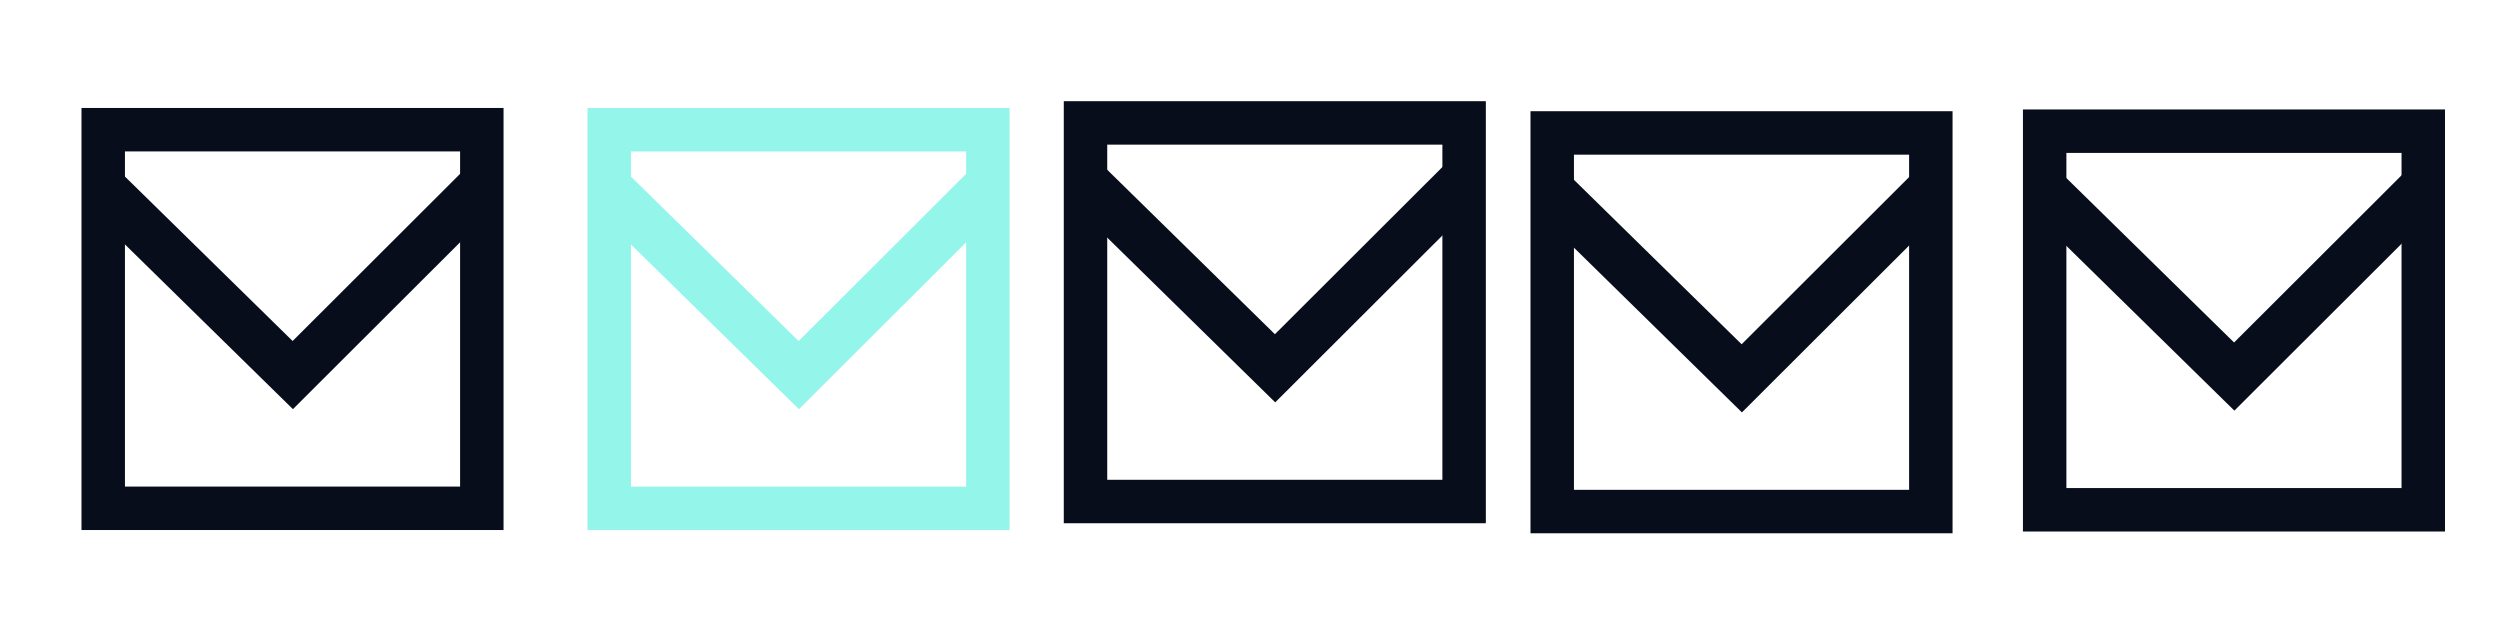
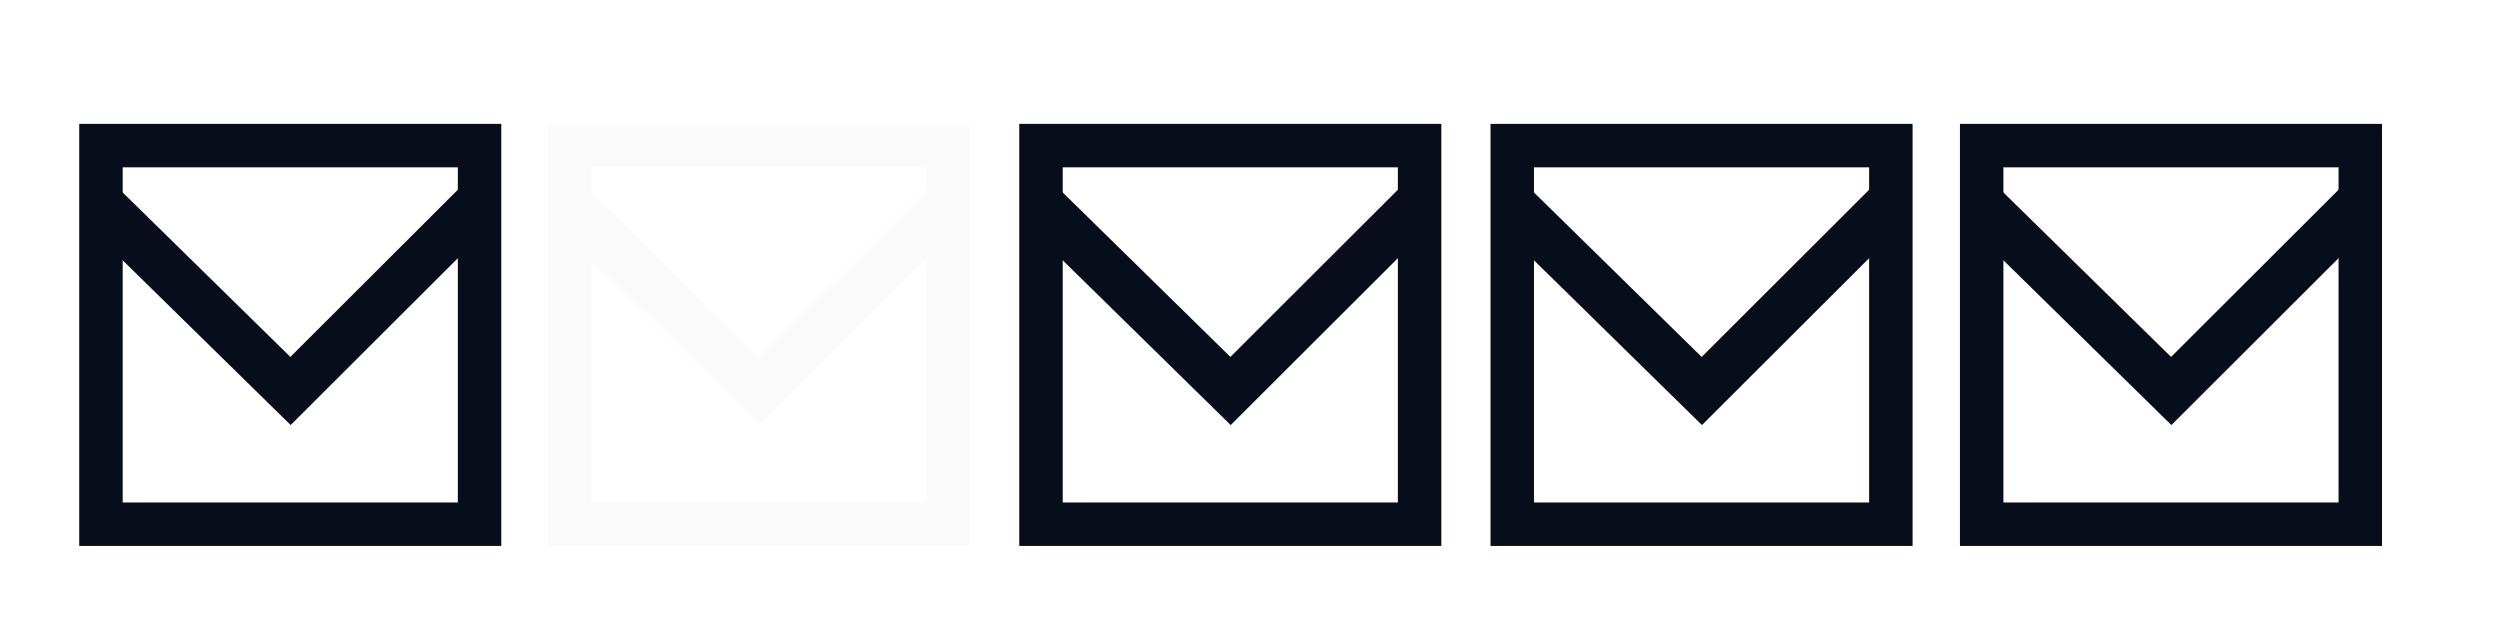
<svg xmlns="http://www.w3.org/2000/svg" xmlns:xlink="http://www.w3.org/1999/xlink" width="119.467" height="29.867" id="svg4428" version="1.1">
  <defs id="defs4430">
    <linearGradient id="linearGradient3868">
      <stop style="stop-color:#5a5a5a;stop-opacity:1;" offset="0" id="stop3870" />
      <stop style="stop-color:#646464;stop-opacity:1;" offset="1" id="stop3872" />
    </linearGradient>
    <linearGradient id="linearGradient3813">
      <stop style="stop-color:#666666;stop-opacity:1;" offset="0" id="stop3815" />
      <stop style="stop-color:#636363;stop-opacity:1;" offset="1" id="stop3817" />
    </linearGradient>
    <linearGradient id="linearGradient3787">
      <stop style="stop-color:#e5e5df;stop-opacity:1;" offset="0" id="stop3789" />
      <stop style="stop-color:#dadad4;stop-opacity:1;" offset="1" id="stop3791" />
    </linearGradient>
    <linearGradient id="linearGradient3806-3-5-6">
      <stop style="stop-color:#303030;stop-opacity:1;" offset="0" id="stop3808-6-9-1" />
      <stop style="stop-color:#232323;stop-opacity:1;" offset="1" id="stop3810-4-6-3" />
    </linearGradient>
    <linearGradient xlink:href="#linearGradient3787" id="linearGradient3793" x1="40" y1="1044.362" x2="40" y2="1032.362" gradientUnits="userSpaceOnUse" />
    <linearGradient xlink:href="#linearGradient3787" id="linearGradient3828" gradientUnits="userSpaceOnUse" x1="40" y1="1044.362" x2="40" y2="1032.362" gradientTransform="matrix(1.166667,0,0,1.076923,-6.5,-80.33555)" />
    <linearGradient xlink:href="#linearGradient3787-8" id="linearGradient3835" gradientUnits="userSpaceOnUse" gradientTransform="matrix(1.166667,0,0,1.076923,-35.5,-1105.698)" x1="40" y1="1044.362" x2="40" y2="1032.362" />
    <linearGradient xlink:href="#linearGradient3787-8" id="linearGradient3835-4" gradientUnits="userSpaceOnUse" gradientTransform="matrix(1.166667,0,0,1.076923,-35.5,-1105.698)" x1="40" y1="1044.362" x2="40" y2="1032.362" />
    <linearGradient id="linearGradient3787-8">
      <stop style="stop-color:#f5f5ee;stop-opacity:1;" offset="0" id="stop3789-2" />
      <stop style="stop-color:#e6e6df;stop-opacity:1;" offset="1" id="stop3791-6" />
    </linearGradient>
    <linearGradient xlink:href="#linearGradient3787-8" id="linearGradient3835-3" gradientUnits="userSpaceOnUse" gradientTransform="matrix(1.166667,0,0,1.076923,-35.5,-1105.698)" x1="40" y1="1044.362" x2="40" y2="1032.362" />
    <linearGradient id="linearGradient3787-7">
      <stop style="stop-color:#f5f5ee;stop-opacity:1;" offset="0" id="stop3789-3" />
      <stop style="stop-color:#e6e6e0;stop-opacity:1;" offset="1" id="stop3791-3" />
    </linearGradient>
    <linearGradient xlink:href="#linearGradient3787" id="linearGradient3807" x1="11" y1="15.75" x2="11" y2="8.25" gradientUnits="userSpaceOnUse" />
    <linearGradient xlink:href="#linearGradient3813" id="linearGradient3819" x1="29.5" y1="15.2" x2="29.5" y2="8.8" gradientUnits="userSpaceOnUse" />
    <linearGradient xlink:href="#linearGradient4231" id="linearGradient3807-1" x1="10" y1="7" x2="10" y2="15.889" gradientUnits="userSpaceOnUse" />
    <linearGradient id="linearGradient4231">
      <stop id="stop4233" offset="0" style="stop-color:#e7e7e1;stop-opacity:1;" />
      <stop id="stop4239" offset="1" style="stop-color:#dadad3;stop-opacity:1;" />
    </linearGradient>
    <linearGradient xlink:href="#linearGradient4231-1" id="linearGradient3807-1-1" x1="10" y1="15.889" x2="10" y2="7" gradientUnits="userSpaceOnUse" />
    <linearGradient id="linearGradient4231-1">
      <stop id="stop4233-6" offset="0" style="stop-color:#e5e5de;stop-opacity:1;" />
      <stop id="stop4239-7" offset="1" style="stop-color:#dadad3;stop-opacity:1;" />
    </linearGradient>
    <linearGradient id="linearGradient4363">
      <stop style="stop-color:#979791;stop-opacity:1;" offset="0" id="stop4365" />
      <stop style="stop-color:#dadad4;stop-opacity:0;" offset="1" id="stop4367" />
    </linearGradient>
    <linearGradient id="linearGradient4363-7">
      <stop style="stop-color:#f5f5ef;stop-opacity:1;" offset="0" id="stop4365-9" />
      <stop style="stop-color:#dadad4;stop-opacity:0;" offset="1" id="stop4367-8" />
    </linearGradient>
    <linearGradient xlink:href="#linearGradient4231-7" id="linearGradient4361" gradientUnits="userSpaceOnUse" gradientTransform="matrix(1.1875,0,0,1,-41.25,0)" x1="248.632" y1="79" x2="248.632" y2="58" />
    <linearGradient id="linearGradient4231-7">
      <stop id="stop4233-4" offset="0" style="stop-color:#e6e6df;stop-opacity:1;" />
      <stop id="stop4239-8" offset="1" style="stop-color:#d1d1ca;stop-opacity:1;" />
    </linearGradient>
    <linearGradient xlink:href="#linearGradient4231-7" id="linearGradient3127" gradientUnits="userSpaceOnUse" gradientTransform="matrix(1.1875,0,0,1,-262.25,-55.99998)" x1="248.632" y1="79" x2="248.632" y2="58" />
    <linearGradient xlink:href="#linearGradient4231-7" id="linearGradient3154" gradientUnits="userSpaceOnUse" gradientTransform="matrix(1.1875,0,0,1,-262.25,-55.99998)" x1="248.632" y1="79" x2="248.632" y2="58" />
    <linearGradient xlink:href="#linearGradient4231-7" id="linearGradient3159" gradientUnits="userSpaceOnUse" gradientTransform="matrix(1.1875,0,0,1,-249.25,-54.99998)" x1="248.632" y1="79" x2="248.632" y2="58" />
    <linearGradient xlink:href="#linearGradient4231-7-9" id="linearGradient3159-0" gradientUnits="userSpaceOnUse" gradientTransform="matrix(1.1875,0,0,1,-262.25,-55.99998)" x1="248.632" y1="79" x2="248.632" y2="58" />
    <linearGradient id="linearGradient4231-7-9">
      <stop id="stop4233-4-2" offset="0" style="stop-color:#e6e6df;stop-opacity:1;" />
      <stop id="stop4239-8-9" offset="1" style="stop-color:#d1d1ca;stop-opacity:1;" />
    </linearGradient>
    <linearGradient id="linearGradient4231-5">
      <stop id="stop4233-41" offset="0" style="stop-color:#e5e5de;stop-opacity:1;" />
      <stop id="stop4239-73" offset="1" style="stop-color:#dadad3;stop-opacity:1;" />
    </linearGradient>
    <linearGradient xlink:href="#linearGradient4231-7-7" id="linearGradient3159-1" gradientUnits="userSpaceOnUse" gradientTransform="matrix(1.1875,0,0,1,-262.25,-55.99998)" x1="248.632" y1="79" x2="248.632" y2="58" />
    <linearGradient id="linearGradient4231-7-7">
      <stop id="stop4233-4-7" offset="0" style="stop-color:#e6e6df;stop-opacity:1;" />
      <stop id="stop4239-8-2" offset="1" style="stop-color:#d1d1ca;stop-opacity:1;" />
    </linearGradient>
    <linearGradient xlink:href="#linearGradient4231-73" id="linearGradient3807-1-7" x1="10" y1="15.889" x2="10" y2="7" gradientUnits="userSpaceOnUse" />
    <linearGradient id="linearGradient4231-73">
      <stop id="stop4233-1" offset="0" style="stop-color:#e5e5de;stop-opacity:1;" />
      <stop id="stop4239-85" offset="1" style="stop-color:#dadad3;stop-opacity:1;" />
    </linearGradient>
  </defs>
  <g id="layer1" transform="translate(0,-1092.653)">
    <g id="4" transform="translate(86.4,-3.2)" />
-     <g id="active-center" transform="matrix(-0.02211825,0,0,0.02211825,22.69183,1097.486)">
+     <g id="active-center" transform="matrix(-0.02211825,0,0,0.02211825,22.58388,1098.246)">
      <rect style="fill:none;stroke:#070d1a;stroke-width:93.888;stroke-dasharray:none;stroke-opacity:1" id="rect313" width="817.983" height="817.983" x="-15.049" y="-879.681" transform="scale(1,-1)" />
      <path style="fill:none;stroke:#070d1a;stroke-width:104.664;stroke-dasharray:none;stroke-opacity:1" d="M -19.416,179.785 393.394,591.852 796.241,196.789" id="path1348" />
    </g>
-     <g id="hover-center" transform="matrix(0.02211825,0,0,-0.02211835,27.61208,1118.509)">
-       <rect style="fill:none;stroke:#94f5eb;stroke-width:93.888;stroke-dasharray:none;stroke-opacity:1" id="rect313-7" width="817.983" height="817.98" x="-885.875" y="70.697" transform="scale(-1,1)" />
-       <path style="fill:none;stroke:#94f5eb;stroke-width:104.664;stroke-dasharray:none;stroke-opacity:1" d="M 890.242,770.594 477.432,358.529 74.585,753.59" id="path1348-9" />
+     <g id="hover-center" transform="matrix(0.02211825,0,0,-0.02211835,25.70945,1119.267)">
+       <rect style="fill:none;stroke:#fbfbfb;stroke-width:93.888;stroke-dasharray:none;stroke-opacity:1" id="rect313-7" width="817.983" height="817.98" x="-885.875" y="70.697" transform="scale(-1,1)" />
+       <path style="fill:none;stroke:#fbfbfb;stroke-width:104.664;stroke-dasharray:none;stroke-opacity:1" d="M 890.242,770.594 477.432,358.529 74.585,753.59" id="path1348-9" />
    </g>
-     <g id="inactive-center" transform="matrix(0.02211826,0,0,-0.02211835,74.25366,1118.335)">
+     <g id="inactive-center" transform="matrix(0.02211826,0,0,-0.02211835,72.34364,1118.94)">
      <rect style="fill:none;stroke:#070d1a;stroke-width:93.888;stroke-dasharray:none;stroke-opacity:1" id="rect313-2" width="817.983" height="817.98" x="-814.45" y="55.913" transform="scale(-1,1)" />
      <path style="fill:none;stroke:#070d1a;stroke-width:104.664;stroke-dasharray:none;stroke-opacity:1" d="M 818.816,755.806 406.007,343.741 3.16,738.802" id="path1348-0" />
    </g>
-     <g id="pressed-center" transform="matrix(0.02211815,0,0,-0.02211836,51.11604,1118.95)">
+     <g id="pressed-center" transform="matrix(0.02211815,0,0,-0.02211836,48.98852,1120.034)">
      <rect style="fill:none;stroke:#070d1a;stroke-width:93.888;stroke-dasharray:none;stroke-opacity:1" id="rect313-23" width="817.987" height="817.979" x="-852.206" y="105.399" transform="scale(-1,1)" />
      <path style="fill:none;stroke:#070d1a;stroke-width:104.664;stroke-dasharray:none;stroke-opacity:1" d="M 856.572,805.292 443.761,393.227 40.912,788.288" id="path1348-7" />
    </g>
-     <g id="deactivated-center" transform="matrix(0.02211826,0,0,-0.02211835,96.97698,1118.145)">
+     <g id="deactivated-center" transform="matrix(0.02211826,0,0,-0.02211835,93.96712,1118.834)">
      <rect style="fill:none;stroke:#070d1a;stroke-width:93.888;stroke-dasharray:none;stroke-opacity:1" id="rect313-5" width="817.983" height="817.98" x="-851.03" y="51.129" transform="scale(-1,1)" />
      <path style="fill:none;stroke:#070d1a;stroke-width:104.664;stroke-dasharray:none;stroke-opacity:1" d="M 855.397,751.022 442.587,338.957 39.74,734.018" id="path1348-92" />
    </g>
  </g>
</svg>
